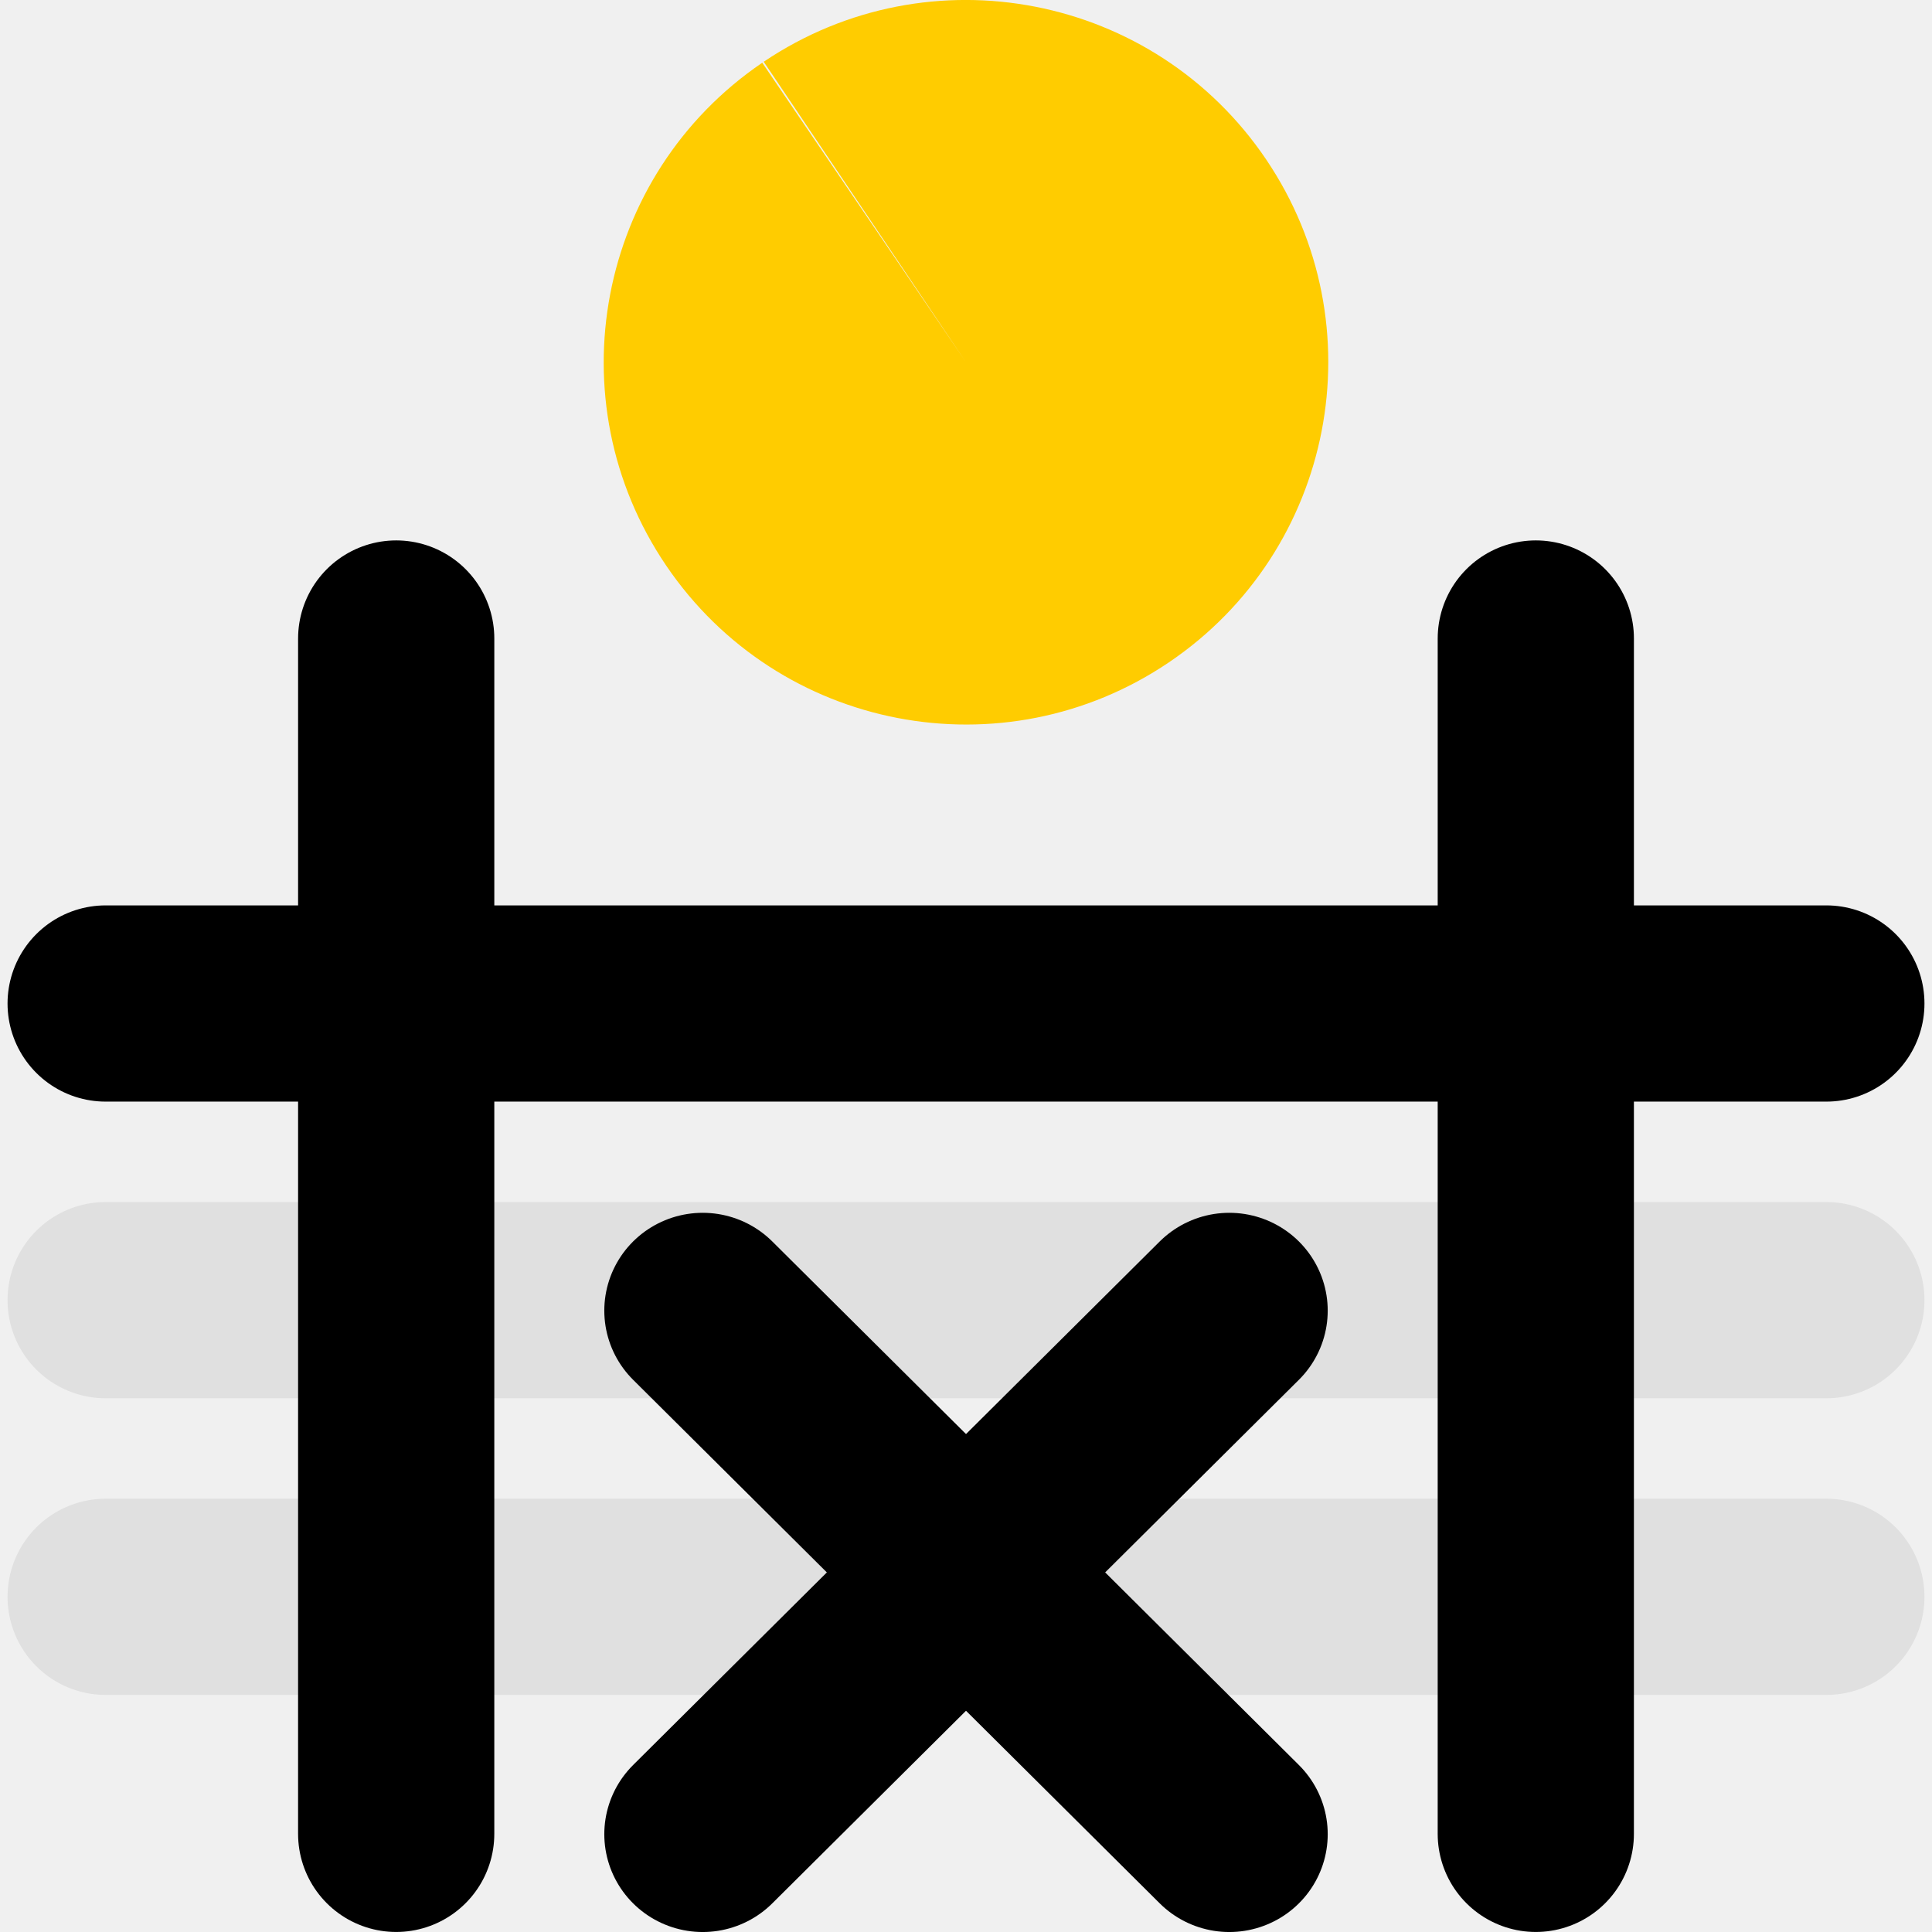
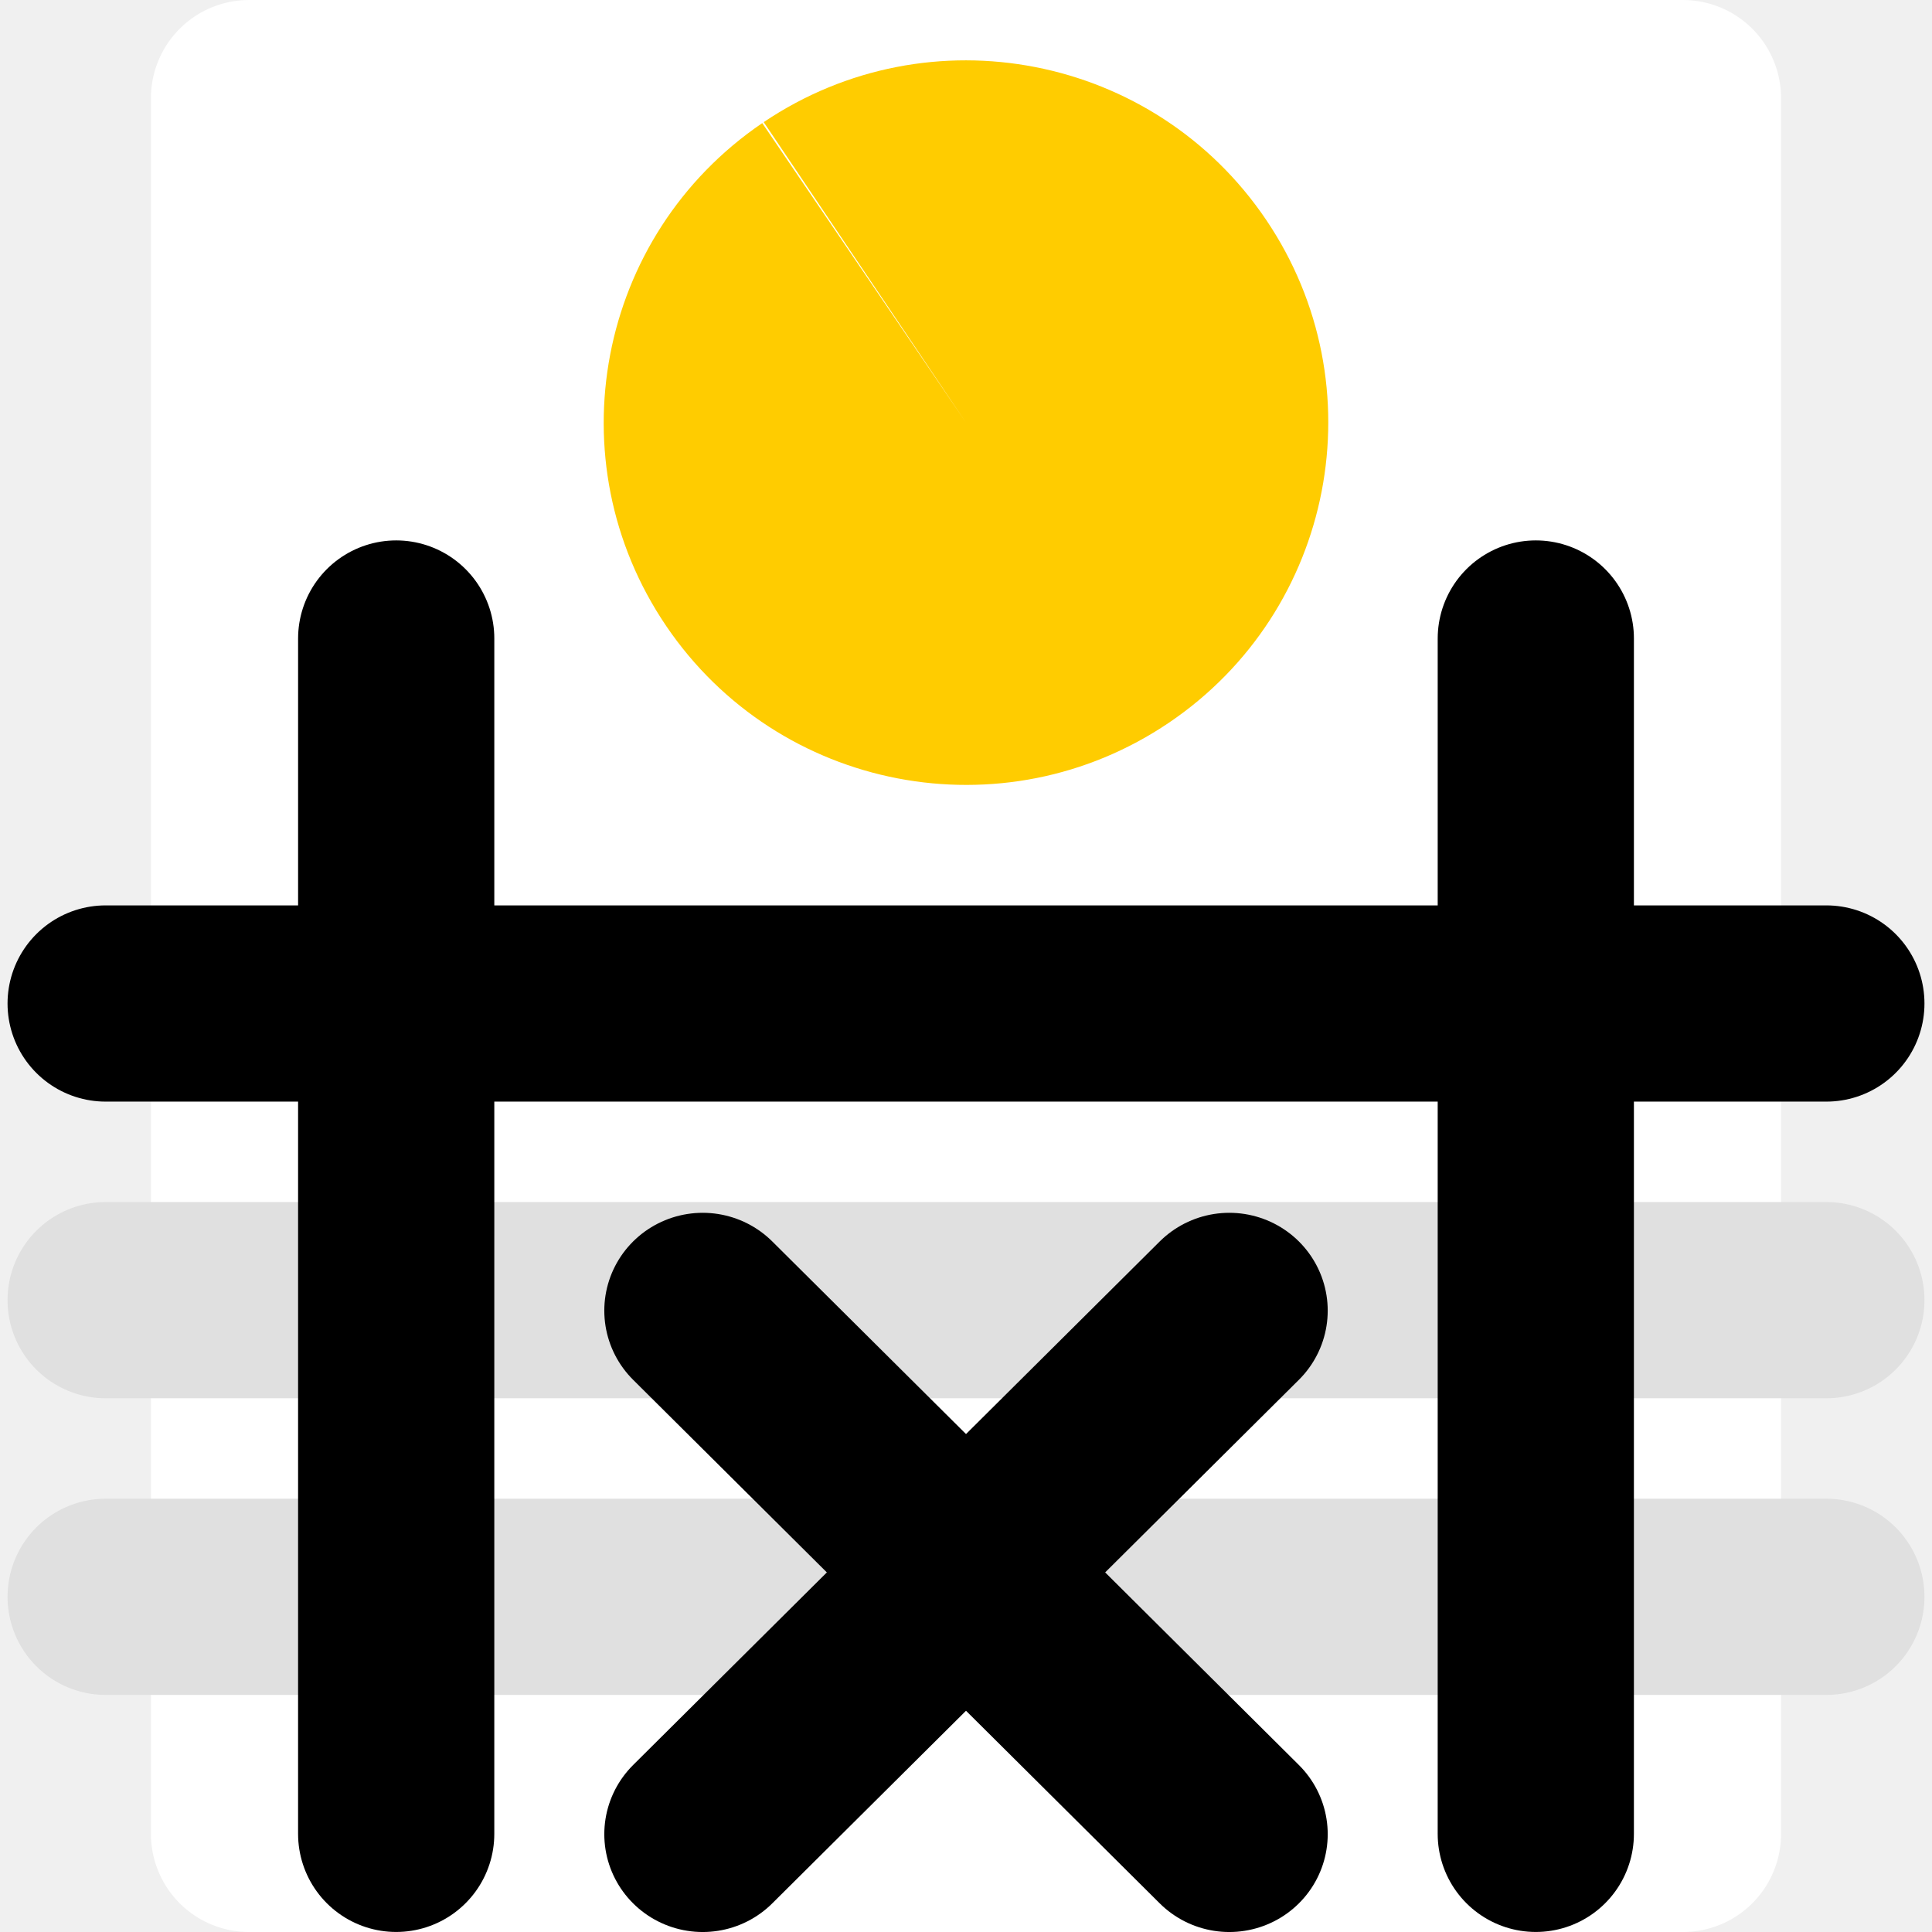
<svg xmlns="http://www.w3.org/2000/svg" width="128" height="128" viewBox="0 0 128 128" version="1.1" id="svg8">
  <defs id="defs2" />
  <g id="layer1" transform="translate(-182.0754,-14.84361)">
-     <g id="g2071" transform="matrix(1.112407,0,0,1.112407,-27.66063,-12.3281)" style="stroke-width:0.899">
+     <rect style="opacity:1;fill:#ffffff;fill-opacity:1;stroke:#ffffff;stroke-width:13;stroke-linecap:round;stroke-linejoin:round;stroke-miterlimit:4;stroke-dasharray:none;stroke-dashoffset:1.002;stroke-opacity:1" id="rect2731" width="95" height="115" x="198.575" y="21.344" />
+     <g id="g2071" transform="matrix(1.112407,0,0,1.112407,-27.66063,-8.328101)" style="stroke-width:0.899">
      <path style="fill:#ffcc00;fill-opacity:1;stroke:none;stroke-width:11.686;stroke-linecap:round;stroke-linejoin:round;stroke-miterlimit:4;stroke-dasharray:none;stroke-dashoffset:1.002;stroke-opacity:1" id="path2018" d="m 234.027,28.104 a 21.575,21.575 0 0 1 29.931,5.828 21.575,21.575 0 0 1 -5.792,29.938 21.575,21.575 0 0 1 -29.945,-5.756 21.575,21.575 0 0 1 5.72,-29.952 l 12.134,17.839 z" />
    </g>
    <path style="fill:none;stroke:#e0e0e0;stroke-width:13;stroke-linecap:round;stroke-linejoin:round;stroke-miterlimit:4;stroke-dasharray:none;stroke-opacity:1" d="M 189.075,100.982 H 303.076" id="path1208-6" />
    <path style="fill:none;stroke:#e0e0e0;stroke-width:13;stroke-linecap:round;stroke-linejoin:round;stroke-miterlimit:4;stroke-dasharray:none;stroke-opacity:1" d="M 189.075,120.637 H 303.076" id="path1208-4" />
    <path style="fill:none;stroke:#000000;stroke-width:13;stroke-linecap:round;stroke-linejoin:round;stroke-miterlimit:4;stroke-dasharray:none;stroke-opacity:1" d="m 208.324,136.341 7.9e-4,-79.194" id="path1210" />
    <g id="g1246" transform="matrix(1.890202,0,0,1.879145,-51.48355,-32.09064)" style="stroke:#000000;stroke-width:6.898;stroke-linecap:round;stroke-linejoin:round;stroke-miterlimit:4;stroke-dasharray:none;stroke-opacity:1">
      <path style="fill:none;stroke:#000000;stroke-width:6.898;stroke-linecap:round;stroke-linejoin:round;stroke-miterlimit:4;stroke-dasharray:none;stroke-opacity:1" d="M 148.193,89.644 166.651,71.185" id="path1212" />
      <path style="fill:none;stroke:#000000;stroke-width:6.898;stroke-linecap:round;stroke-linejoin:round;stroke-miterlimit:4;stroke-dasharray:none;stroke-opacity:1" d="M 166.651,89.644 148.193,71.185" id="path1212-5" />
    </g>
    <path style="fill:none;stroke:#000000;stroke-width:13;stroke-linecap:round;stroke-linejoin:round;stroke-miterlimit:4;stroke-dasharray:none;stroke-opacity:1" d="m 283.826,136.341 8e-4,-79.194" id="path1210-0" />
    <path style="fill:none;stroke:#000000;stroke-width:13;stroke-linecap:round;stroke-linejoin:round;stroke-miterlimit:4;stroke-dasharray:none;stroke-opacity:1" d="M 189.075,81.328 H 303.076" id="path1208-6-6" />
  </g>
</svg>
